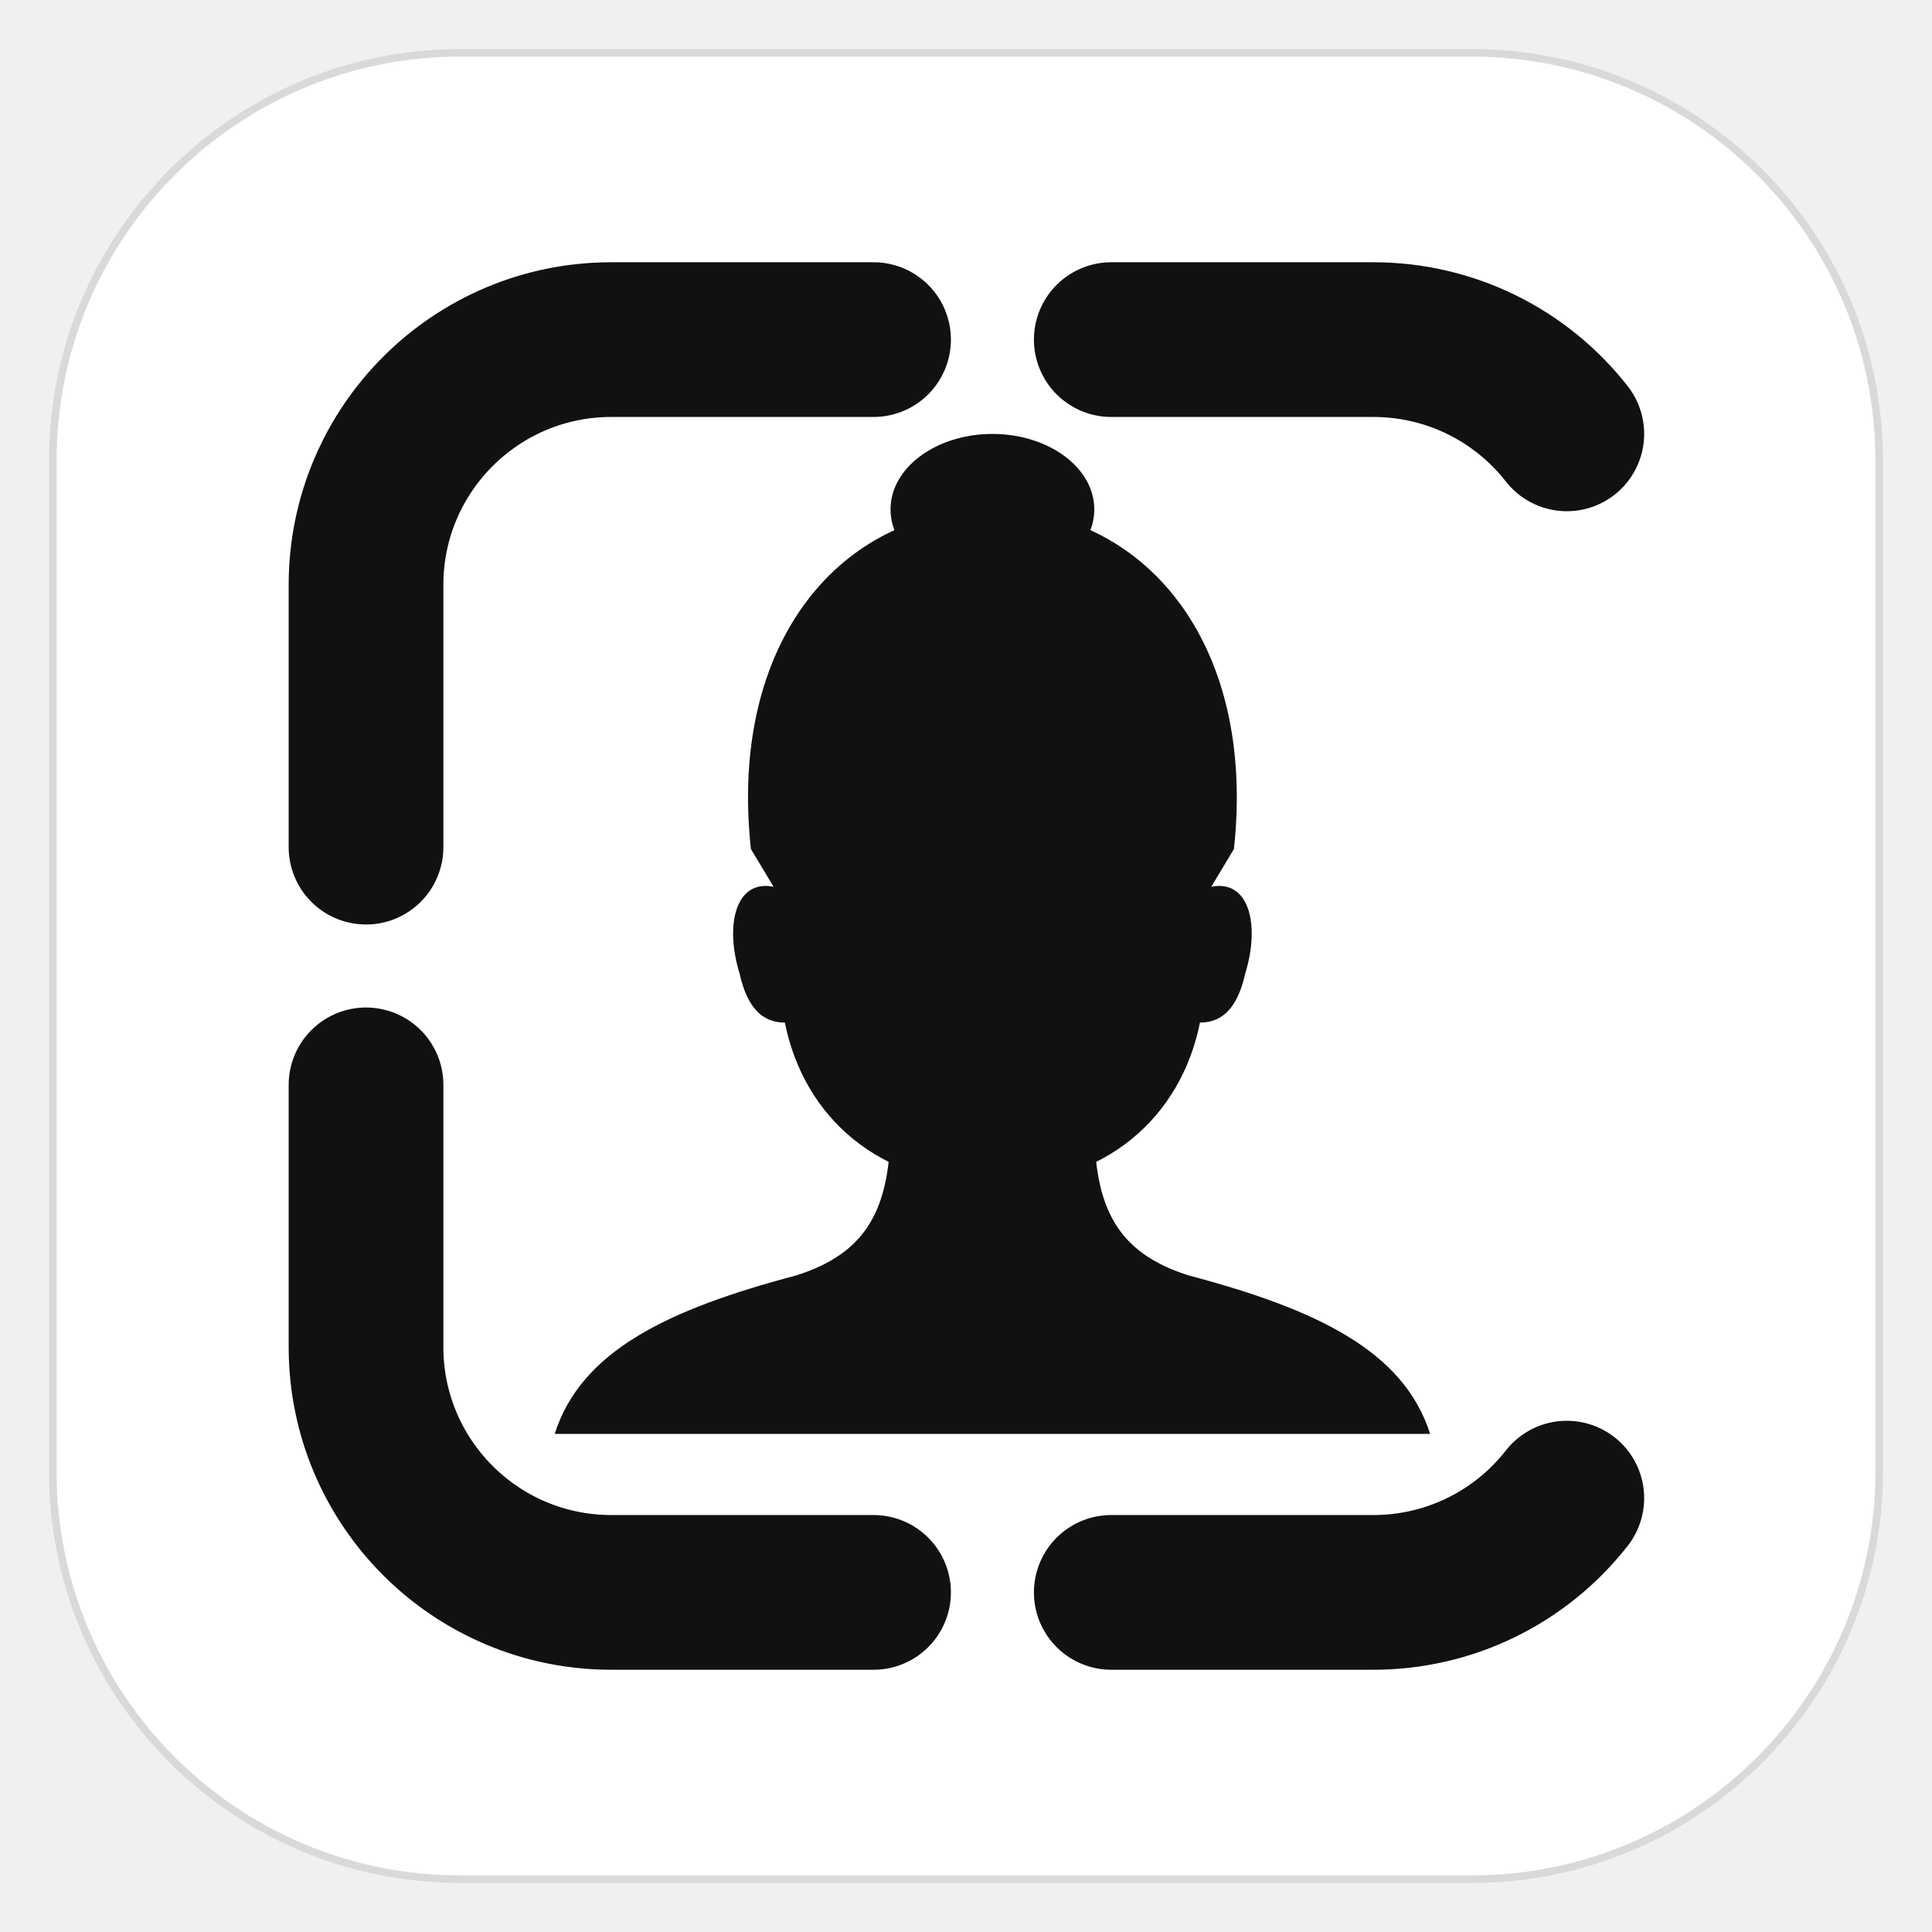
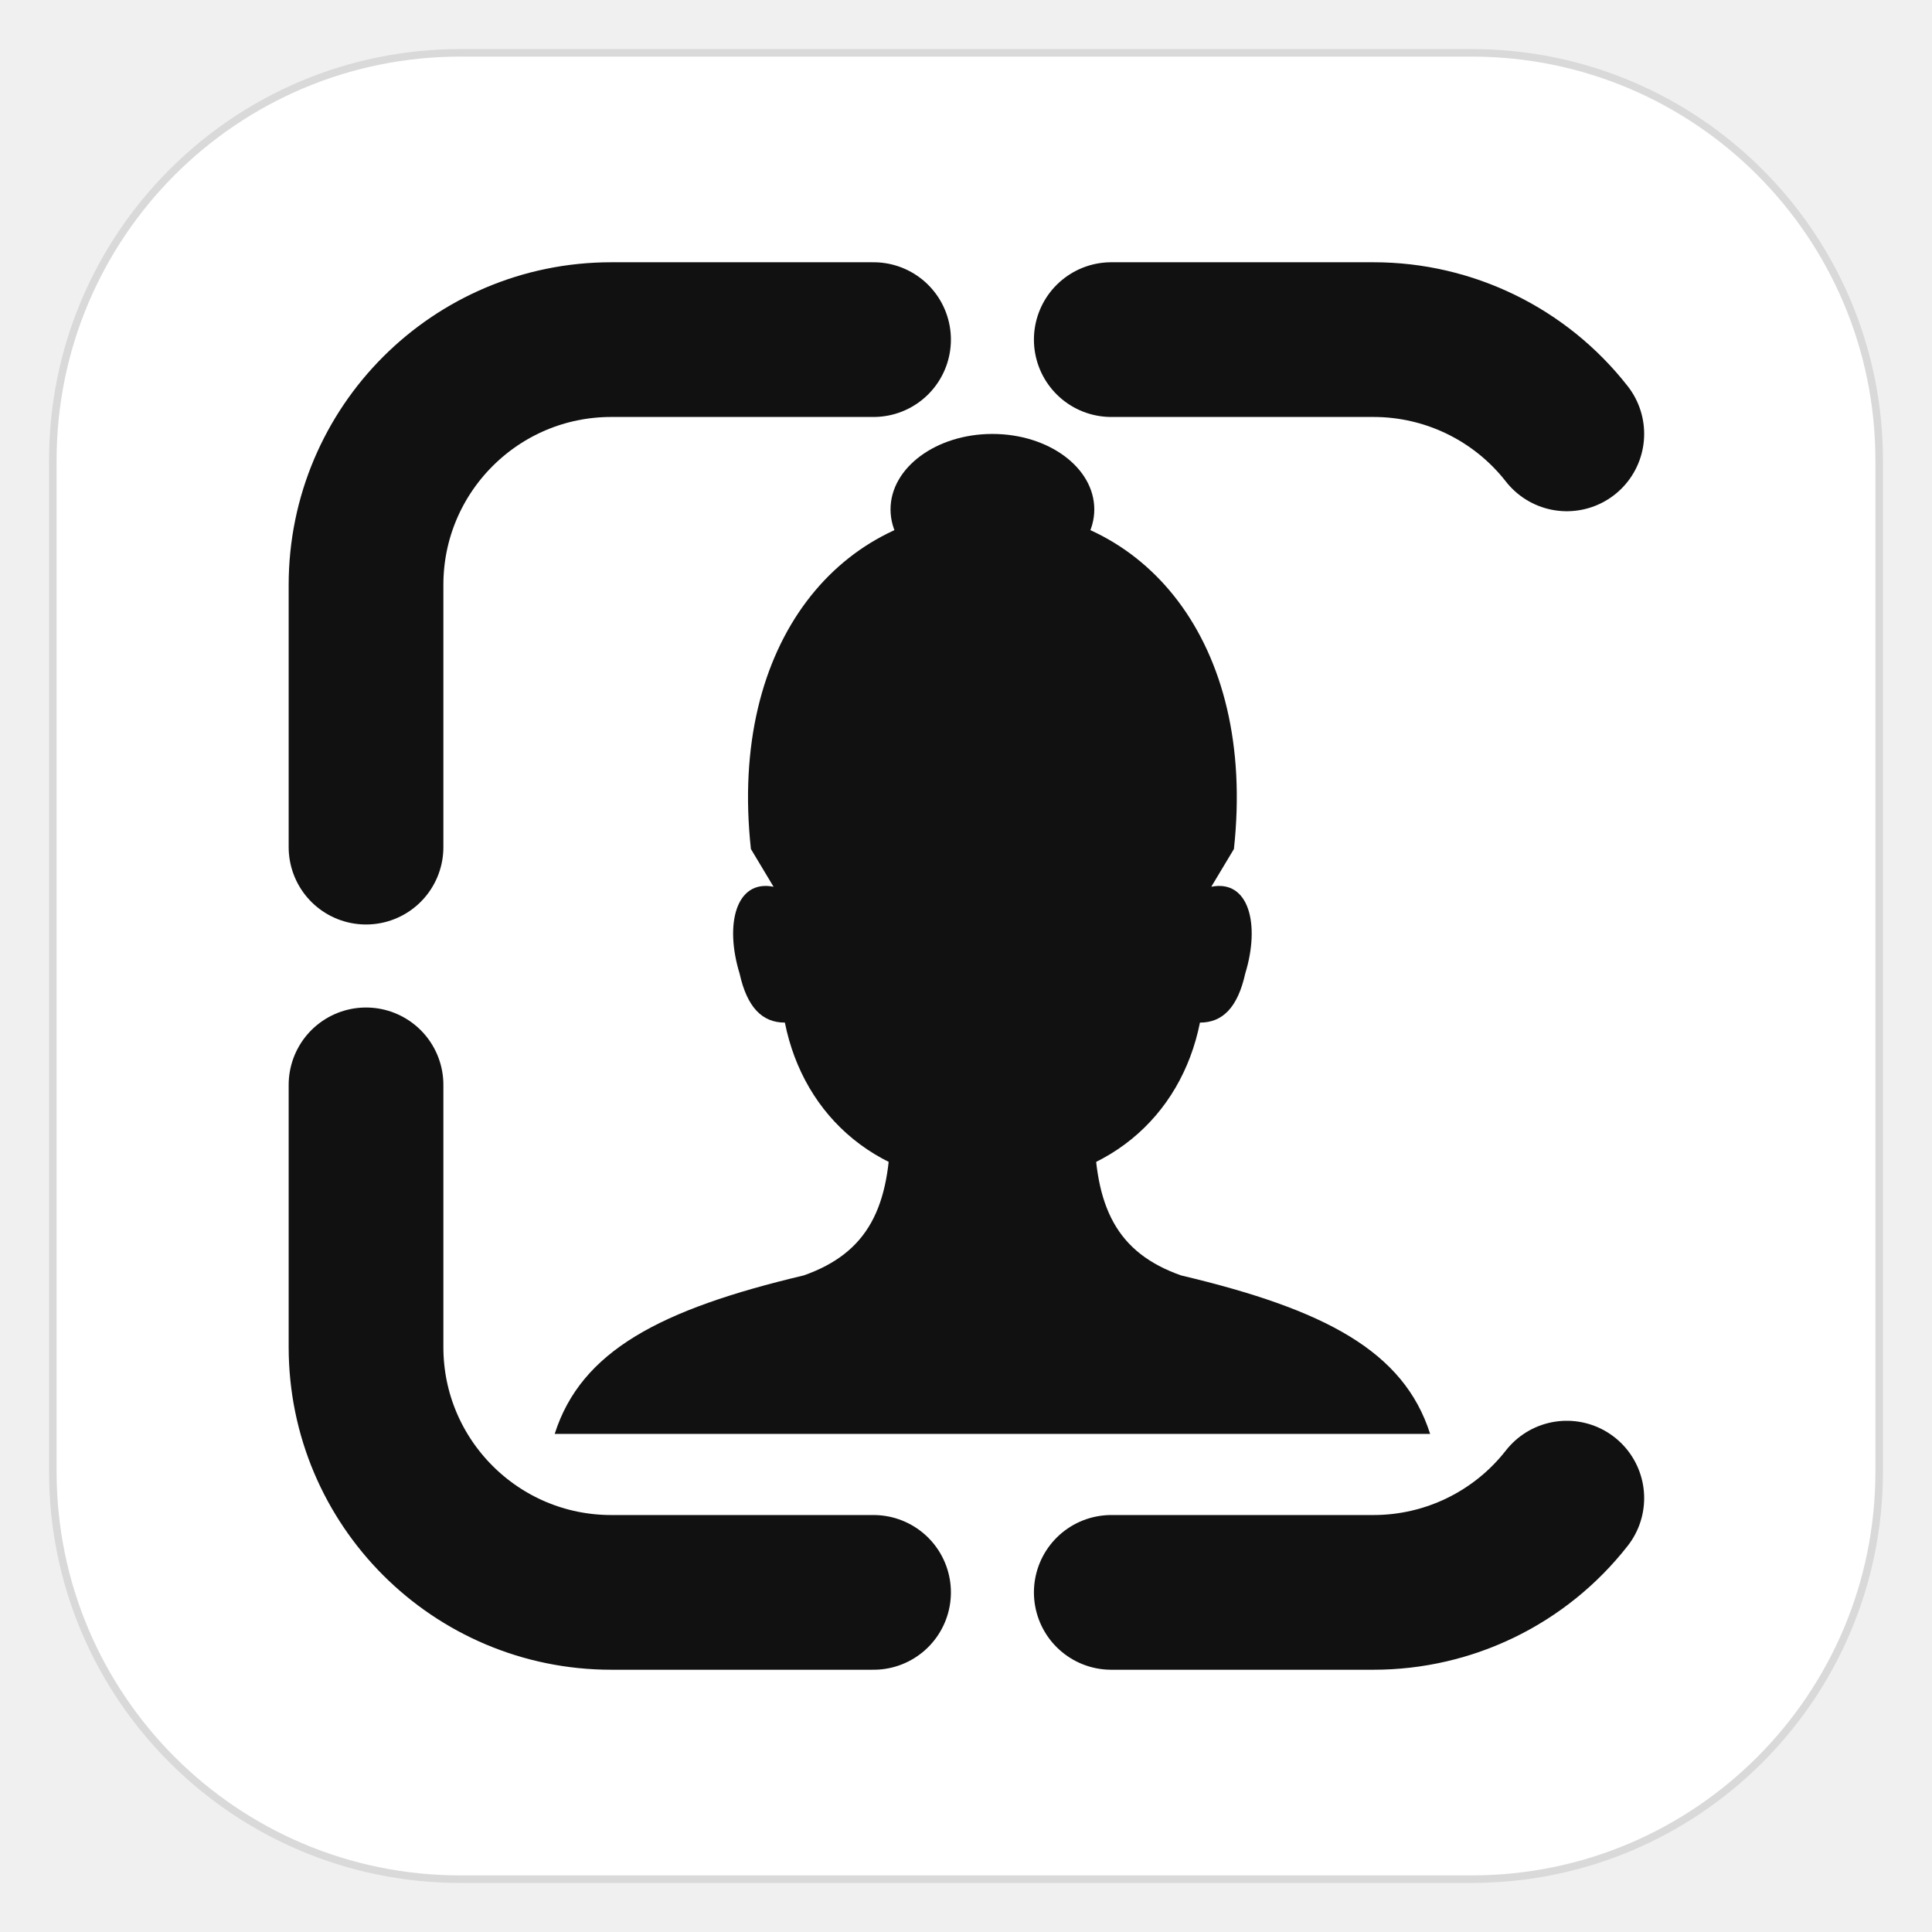
<svg xmlns="http://www.w3.org/2000/svg" viewBox="0 0 1024 1024" role="img" aria-labelledby="title desc">
  <rect x="28" y="28" width="968" height="968" rx="216" fill="#FFFFFF" stroke="#D9D9D9" stroke-width="4" />
  <g fill="none" stroke="#111111" stroke-width="82" stroke-linecap="round" stroke-linejoin="round">
    <path d="M 463 180 H 324 A 130 130 0 0 0 194 310 V 449" />
    <path d="M 463 844 H 324 A 130 130 0 0 1 194 714 V 575" />
    <path d="M 589 180 H 728 A 130 130 0 0 1 830.44 229.96" />
    <path d="M 589 844 H 728 A 130 130 0 0 0 830.44 794.04" />
  </g>
  <g fill="#111111">
    <path d="M 642 470 C 662 466 668 490 660 516 C 656 534 648 542 636 542 C 626 592 586 628 526 628 C 466 628 426 592 416 542 C 404 542 396 534 392 516 C 384 490 390 466 410 470 C 406 370 456 296 526 296 C 596 296 646 370 642 470 Z" />
-     <path d="M 472 596 C 472 640 460 664 422 676 C 354 694 308 716 294 760 H 758 C 744 716 698 694 630 676 C 592 664 580 640 580 596 Z" />
+     <path d="M 472 596 C 472 640 460 664 426 676 C 350 694 308 716 294 760 H 758 C 744 716 702 694 626 676 C 592 664 580 640 580 596 Z" />
    <path d="M 398 450 C 386 340 446 270 526 270 C 606 270 666 340 654 450 L 642 470 L 410 470 Z" />
    <ellipse cx="526" cy="270" rx="54" ry="40" />
  </g>
</svg>
